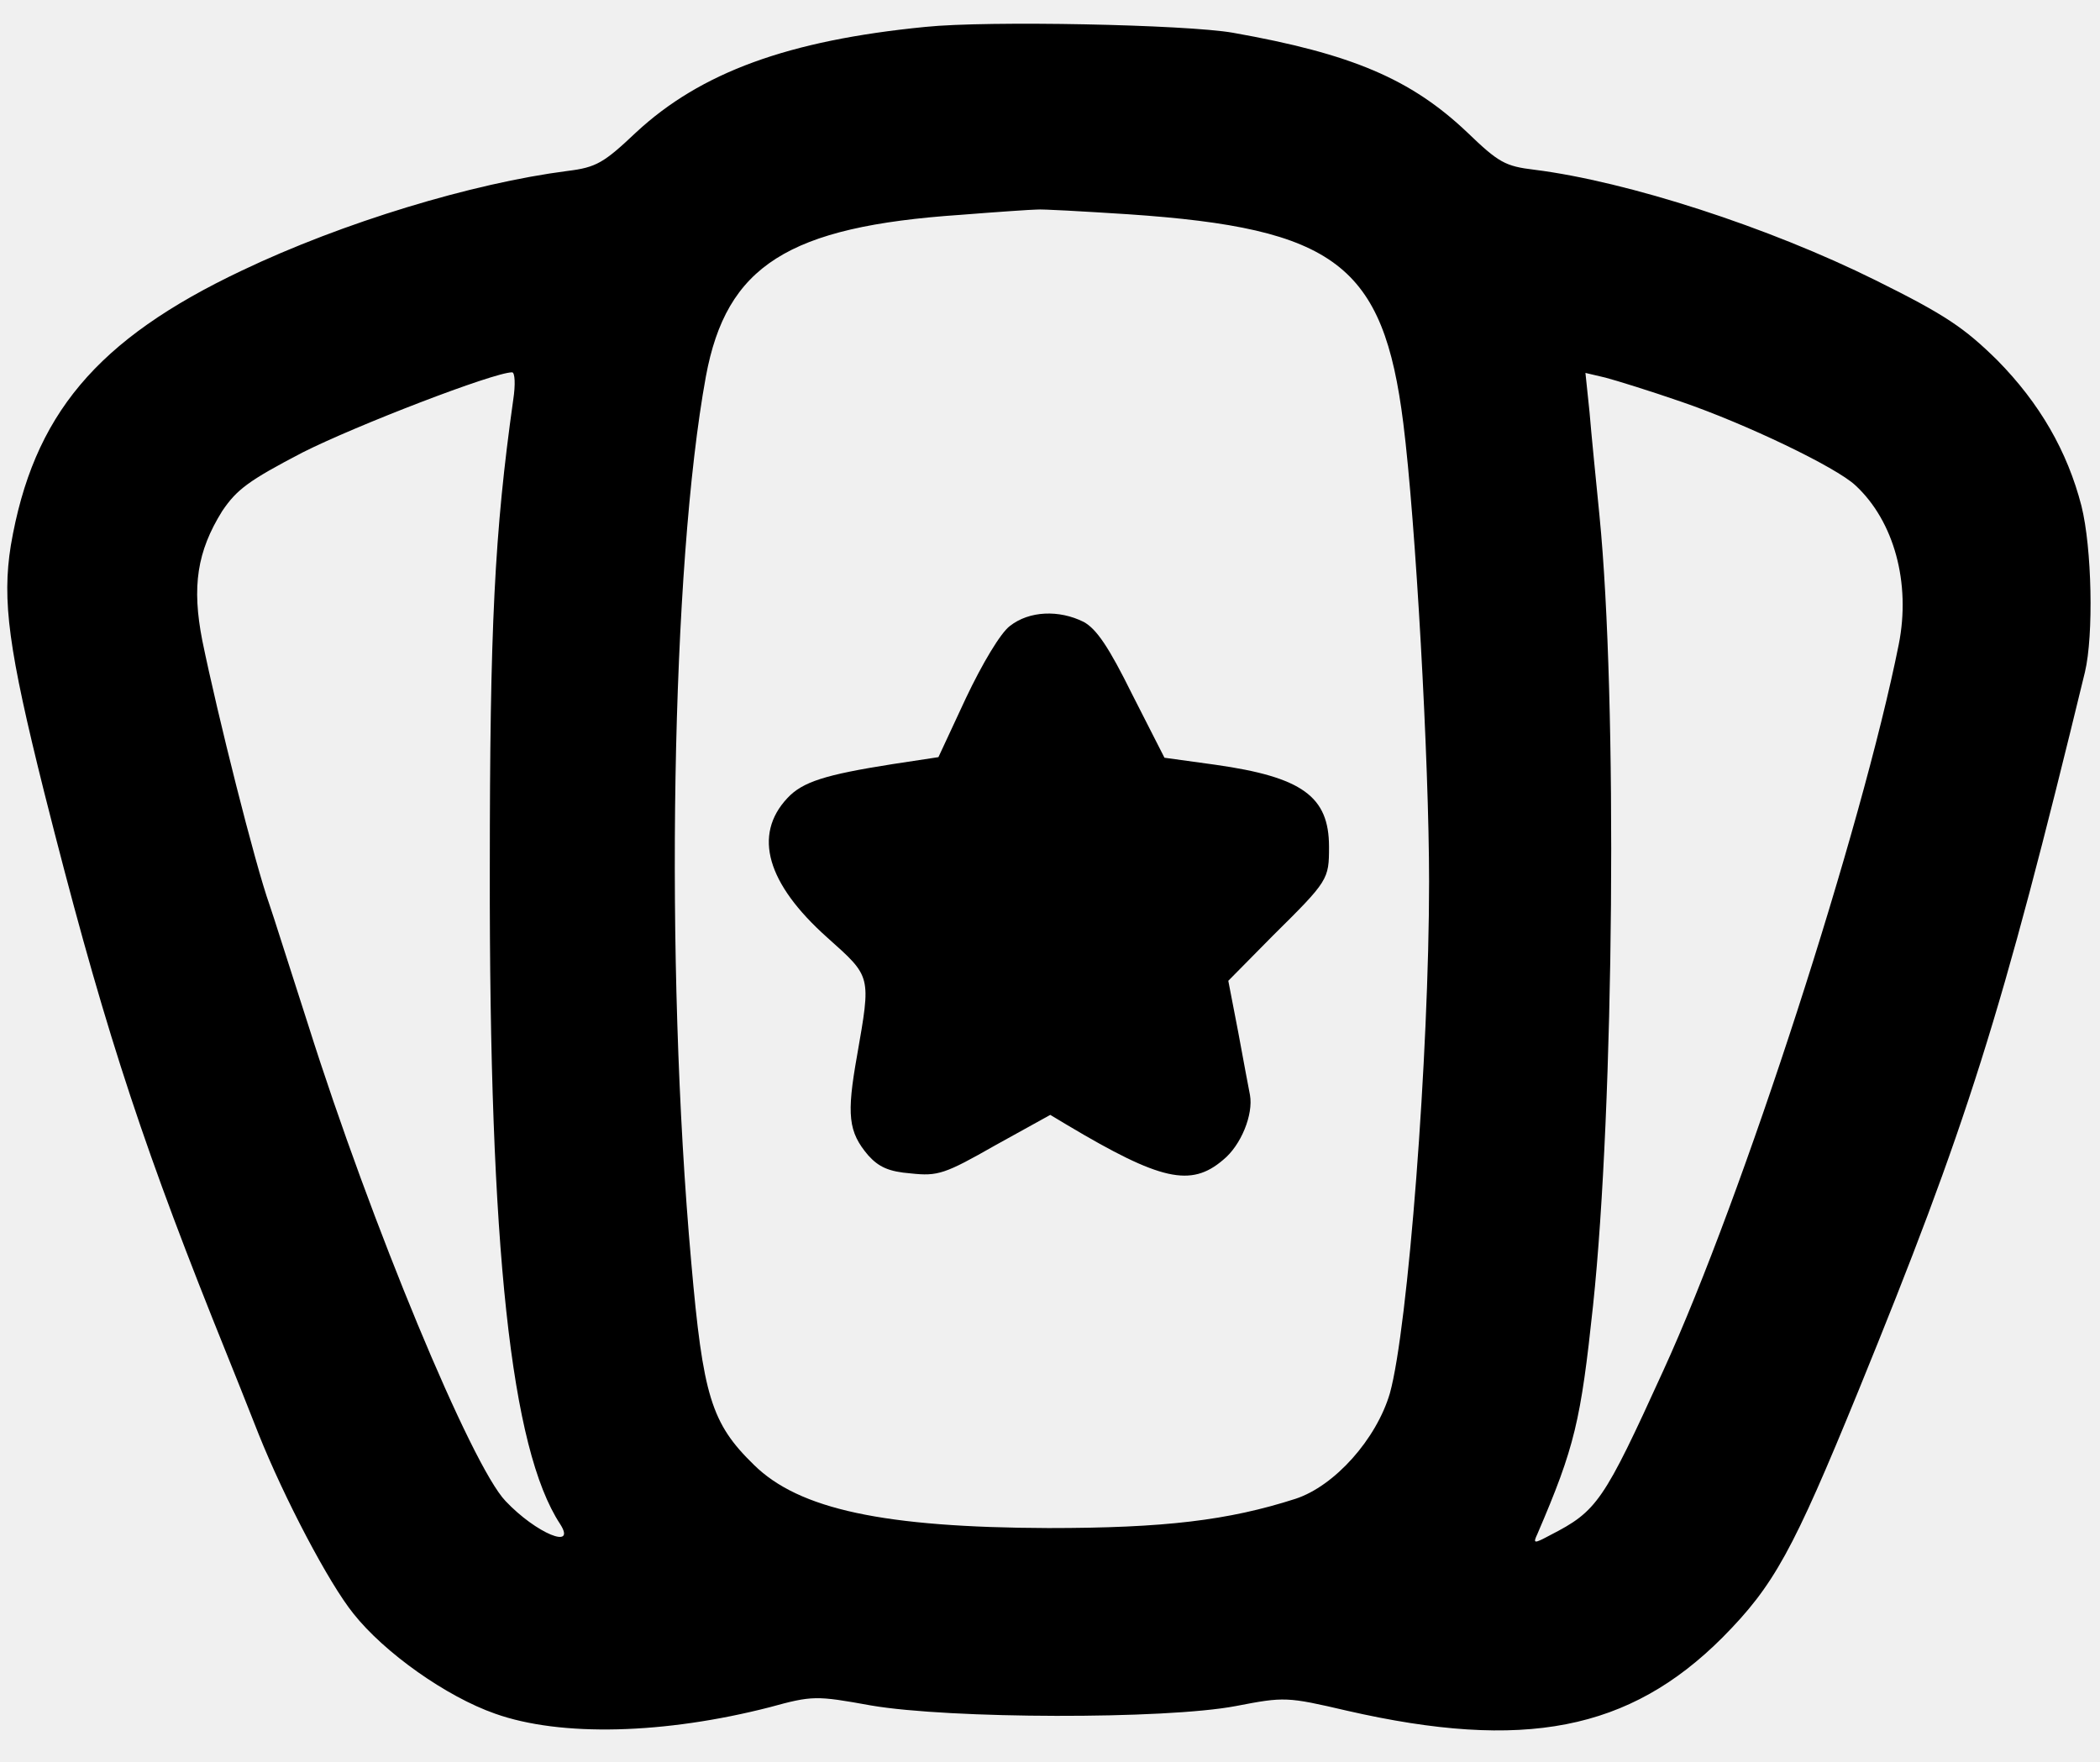
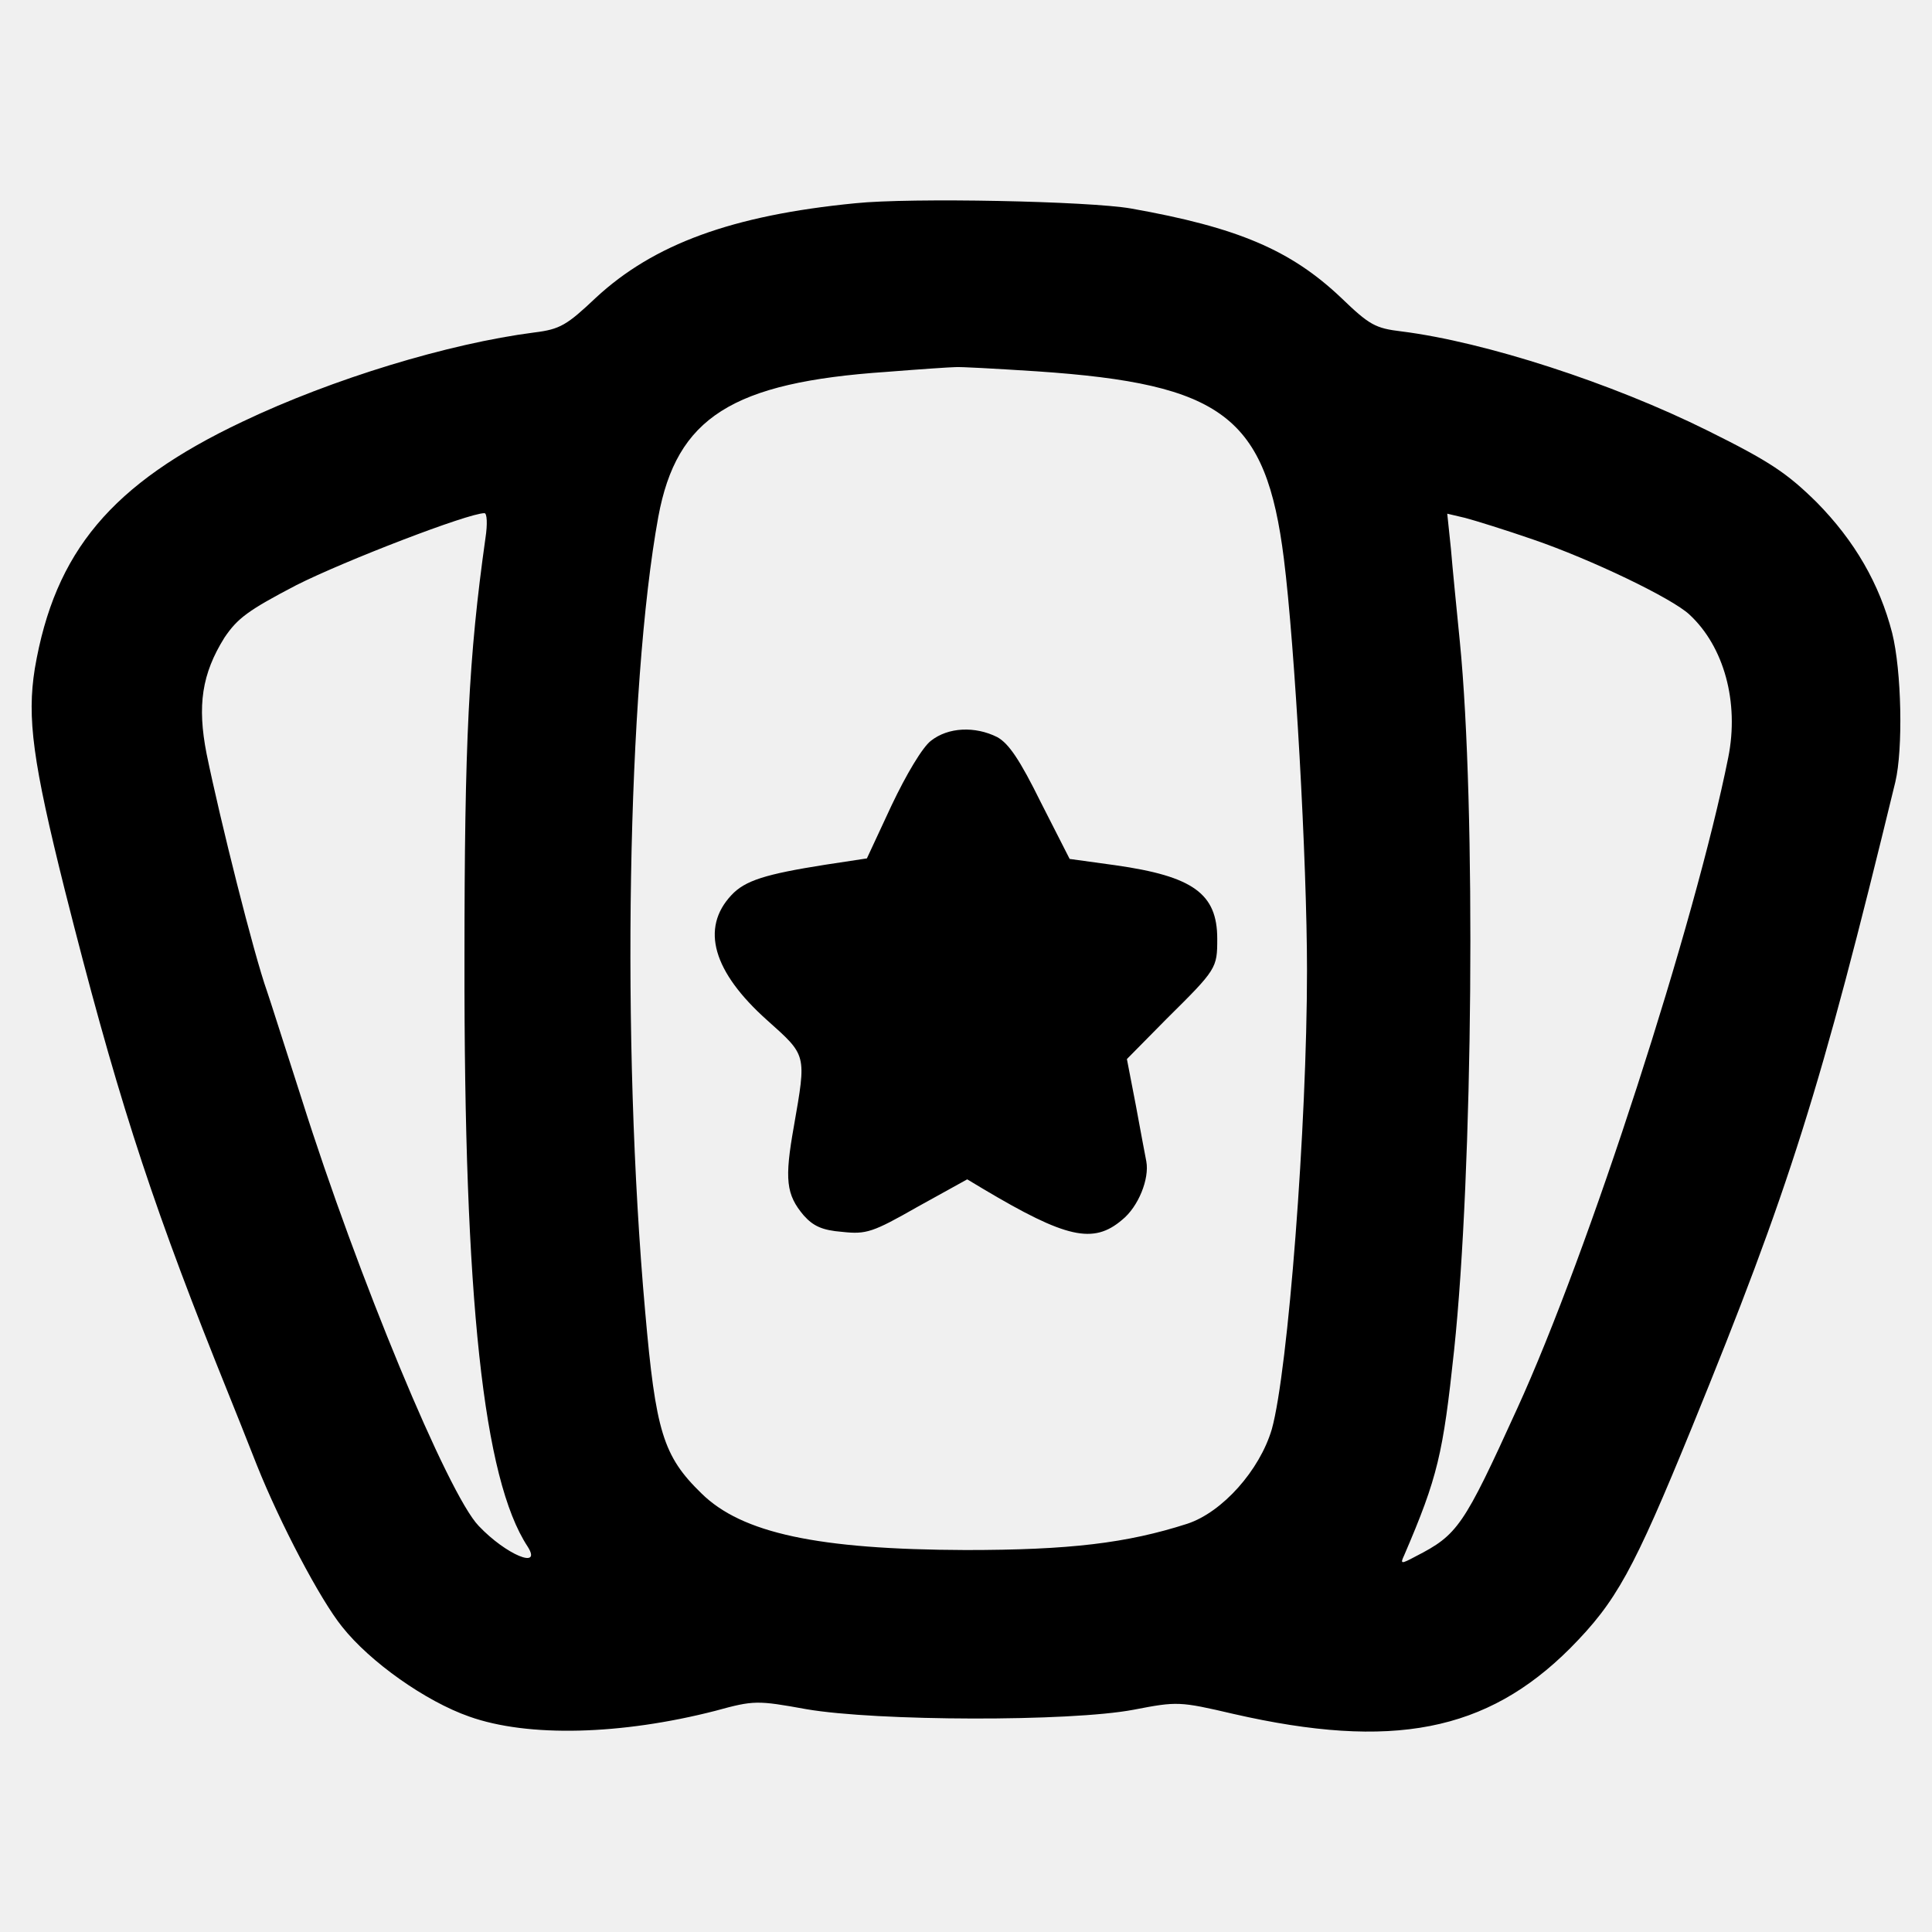
- <svg xmlns="http://www.w3.org/2000/svg" version="1.0" width="100%" height="100%" viewBox="40 110 435 365" preserveAspectRatio="none">
-   <style>
-     path {
+ <svg xmlns="http://www.w3.org/2000/svg" version="1.0" viewBox="0 0 400 400" id="svg2">
+   <defs id="defs2" />
+   <style id="style1">path {
      fill: #000000;
    }
    @media (prefers-color-scheme: dark) {
      path {
        fill: #ffffff;
      }
-     }
-   </style>
-   <g transform="translate(0,483) scale(0.1,-0.1)" stroke="none">
-     <g id="group-mtsuv15s" transform="         translate(18.149 -36.276)          translate(745.658 484.616)          scale(1.103 1.103)          translate(-745.658 -484.616)          translate(4303.268 3399.663)          scale(1.075 1.075)          translate(-4303.268 -3399.663)          translate(745.658 3399.663)          scale(1.023 1.023)          translate(-745.658 -3399.663)       ">
-       <path d="M 2268.796 3408.434 c -235 -23 -384 -78 -494 -180 c -55 -52 -68 -60 -117 -66 c -163 -21 -384 -88 -556 -170 c -249 -118 -357 -247 -395 -470 c -15 -94 -4 -177 57 -421 c 95 -376 158 -574 287 -898 c 33 -82 69 -172 79 -198 c 44 -110 120 -255 162 -307 c 53 -67 159 -142 242 -171 c 112 -40 290 -35 469 11 c 73 20 79 20 173 3 c 134 -23 502 -24 623 -1 c 83 16 87 16 190 -8 c 302 -69 482 -34 641 125 c 88 89 120 147 232 421 c 186 456 244 639 387 1228 c 15 63 12 212 -6 284 c -24 93 -71 175 -144 249 c -56 55 -88 77 -207 136 c -183 91 -424 169 -583 189 c -50 6 -61 12 -115 64 c -96 91 -197 134 -400 170 c -80 14 -419 21 -525 10 z m 346 -320 c 354 -24 436 -86 470 -357 c 21 -167 44 -577 44 -783 c 0 -295 -36 -763 -67 -874 c -23 -78 -94 -158 -161 -180 c -115 -37 -224 -50 -422 -50 c -281 1 -426 32 -503 108 c -73 71 -87 118 -107 346 c -46 514 -34 1190 25 1513 c 35 189 140 256 435 276 c 63 5 122 9 130 9 c 8 1 78 -3 156 -8 z m -1050 -317 c -32 -227 -40 -388 -40 -803 c -1 -647 36 -989 120 -1117 c 29 -45 -41 -16 -93 39 c -58 60 -230 474 -337 813 c -32 99 -61 191 -66 205 c -25 70 -89 325 -115 452 c -18 92 -9 152 34 221 c 25 37 45 52 137 100 c 91 46 327 137 358 137 c 5 0 6 -21 2 -47 z m 1994 -3 c 111 -38 265 -112 298 -143 c 66 -61 95 -167 74 -272 c -63 -315 -266 -943 -402 -1240 c -102 -224 -113 -240 -193 -281 c -28 -15 -30 -15 -22 2 c 64 149 74 193 95 390 c 36 340 42 1036 11 1349 c -6 61 -14 140 -17 177 l -7 67 l 34 -8 c 19 -5 77 -23 129 -41 z" />
-       <path d="M 2412.913 2385.158 c -16 -12 -47 -64 -75 -123 l -47 -101 l -79 -12 c -114 -18 -153 -30 -179 -58 c -59 -63 -35 -146 68 -238 c 76 -68 75 -64 51 -202 c -18 -101 -15 -130 19 -170 c 18 -20 35 -28 73 -31 c 46 -5 58 -1 144 48 l 94 52 l 30 -18 c 158 -94 210 -106 265 -59 c 31 25 52 78 46 111 c -2 10 -11 58 -20 107 l -17 88 l 76 77 c 95 94 96 96 96 152 c 0 86 -46 119 -194 140 l -87 12 l -55 108 c -40 81 -61 112 -83 124 c -42 21 -93 19 -126 -7 z" />
-     </g>
+     }</style>
+   <g transform="matrix(0.108751,0,0,-0.108751,-69.6584,412.7518)" stroke="none" id="g2">
+     <path d="m 2268.796,3408.434 c -235,-23 -384,-78 -494,-180 -55,-52 -68,-60 -117,-66 -163,-21 -384,-88 -556,-170 -249,-118 -357,-247 -395,-470 -15,-94 -4,-177 57,-421 95,-376 158,-574 287,-898 33,-82 69,-172 79,-198 44,-110 120,-255 162,-307 53,-67 159,-142 242,-171 112,-40 290,-35 469,11 73,20 79,20 173,3 134,-23 502,-24 623,-1 83,16 87,16 190,-8 302,-69 482,-34 641,125 88,89 120,147 232,421 186,456 244,639 387,1228 15,63 12,212 -6,284 -24,93 -71,175 -144,249 -56,55 -88,77 -207,136 -183,91 -424,169 -583,189 -50,6 -61,12 -115,64 -96,91 -197,134 -400,170 -80,14 -419,21 -525,10 z m 346,-320 c 354,-24 436,-86 470,-357 21,-167 44,-577 44,-783 0,-295 -36,-763 -67,-874 -23,-78 -94,-158 -161,-180 -115,-37 -224,-50 -422,-50 -281,1 -426,32 -503,108 -73,71 -87,118 -107,346 -46,514 -34,1190 25,1513 35,189 140,256 435,276 63,5 122,9 130,9 8,1 78,-3 156,-8 z m -1050,-317 c -32,-227 -40,-388 -40,-803 -1,-647 36,-989 120,-1117 29,-45 -41,-16 -93,39 -58,60 -230,474 -337,813 -32,99 -61,191 -66,205 -25,70 -89,325 -115,452 -18,92 -9,152 34,221 25,37 45,52 137,100 91,46 327,137 358,137 5,0 6,-21 2,-47 z m 1994,-3 c 111,-38 265,-112 298,-143 66,-61 95,-167 74,-272 -63,-315 -266,-943 -402,-1240 -102,-224 -113,-240 -193,-281 -28,-15 -30,-15 -22,2 64,149 74,193 95,390 36,340 42,1036 11,1349 -6,61 -14,140 -17,177 l -7,67 34,-8 c 19,-5 77,-23 129,-41 z" id="path1" />
+     <path d="m 2412.913,2385.158 c -16,-12 -47,-64 -75,-123 l -47,-101 -79,-12 c -114,-18 -153,-30 -179,-58 -59,-63 -35,-146 68,-238 76,-68 75,-64 51,-202 -18,-101 -15,-130 19,-170 18,-20 35,-28 73,-31 46,-5 58,-1 144,48 l 94,52 30,-18 c 158,-94 210,-106 265,-59 31,25 52,78 46,111 -2,10 -11,58 -20,107 l -17,88 76,77 c 95,94 96,96 96,152 0,86 -46,119 -194,140 l -87,12 -55,108 c -40,81 -61,112 -83,124 -42,21 -93,19 -126,-7 z" id="path2" />
  </g>
</svg>
